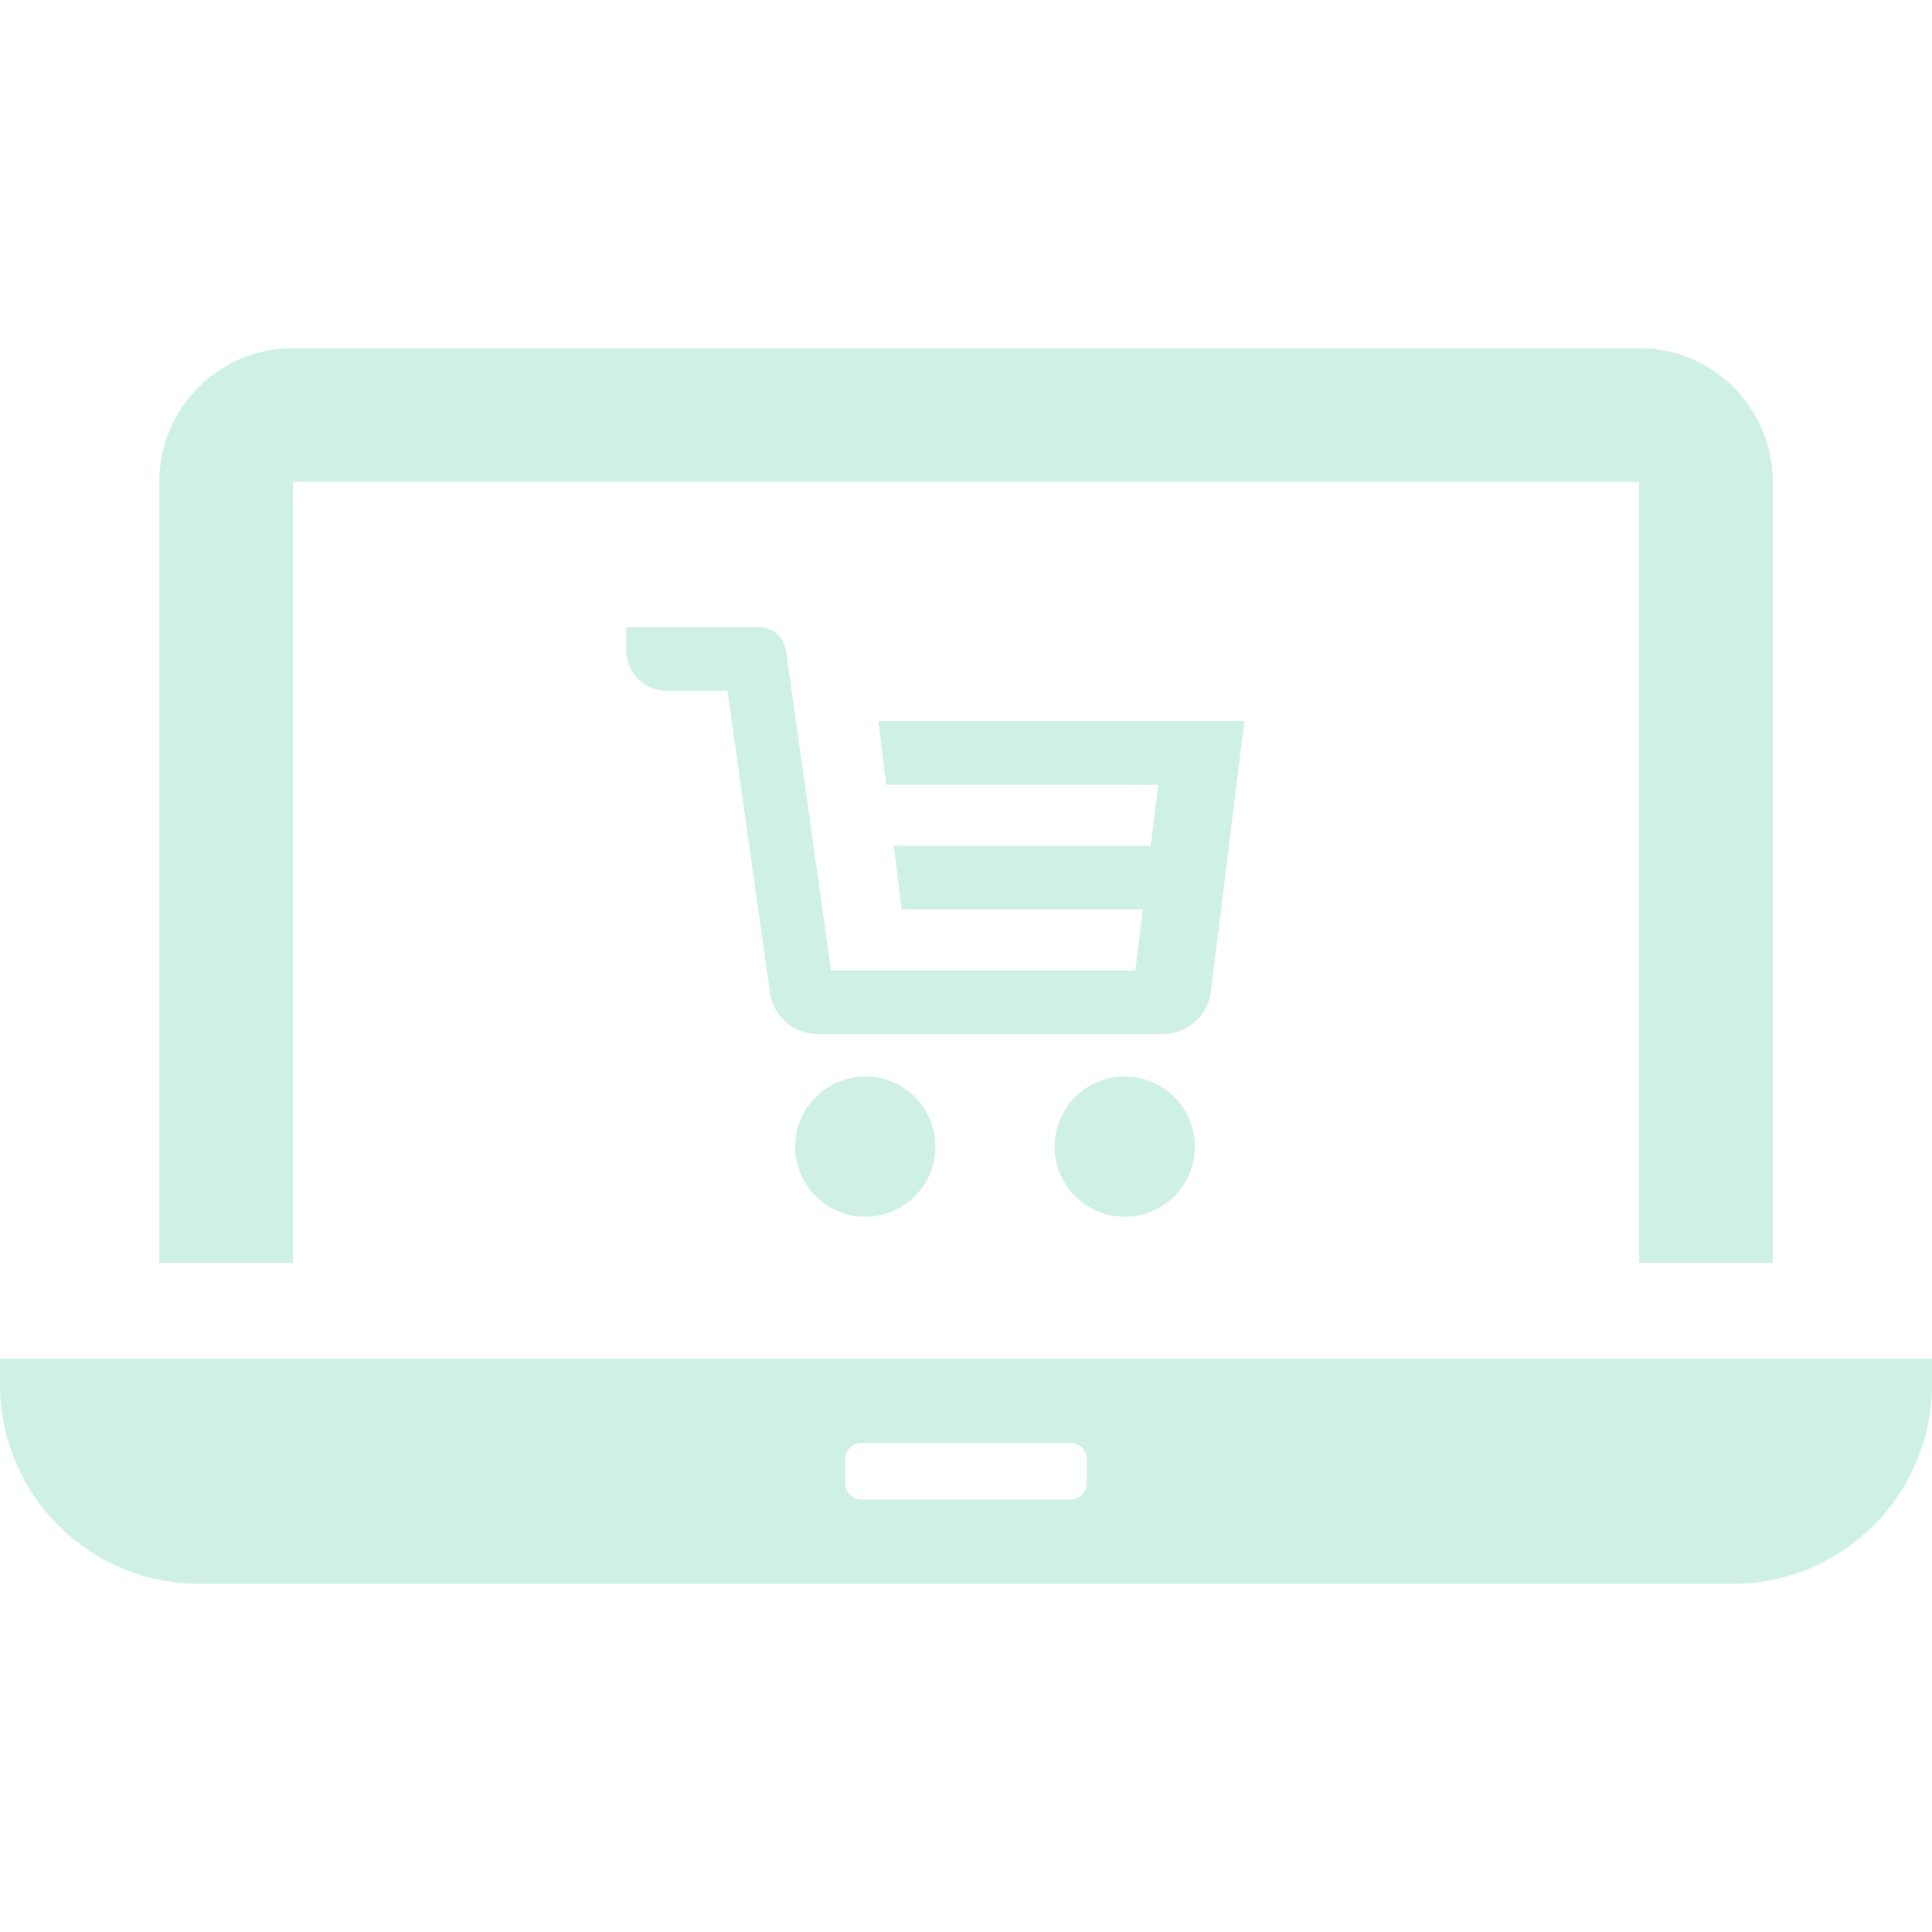
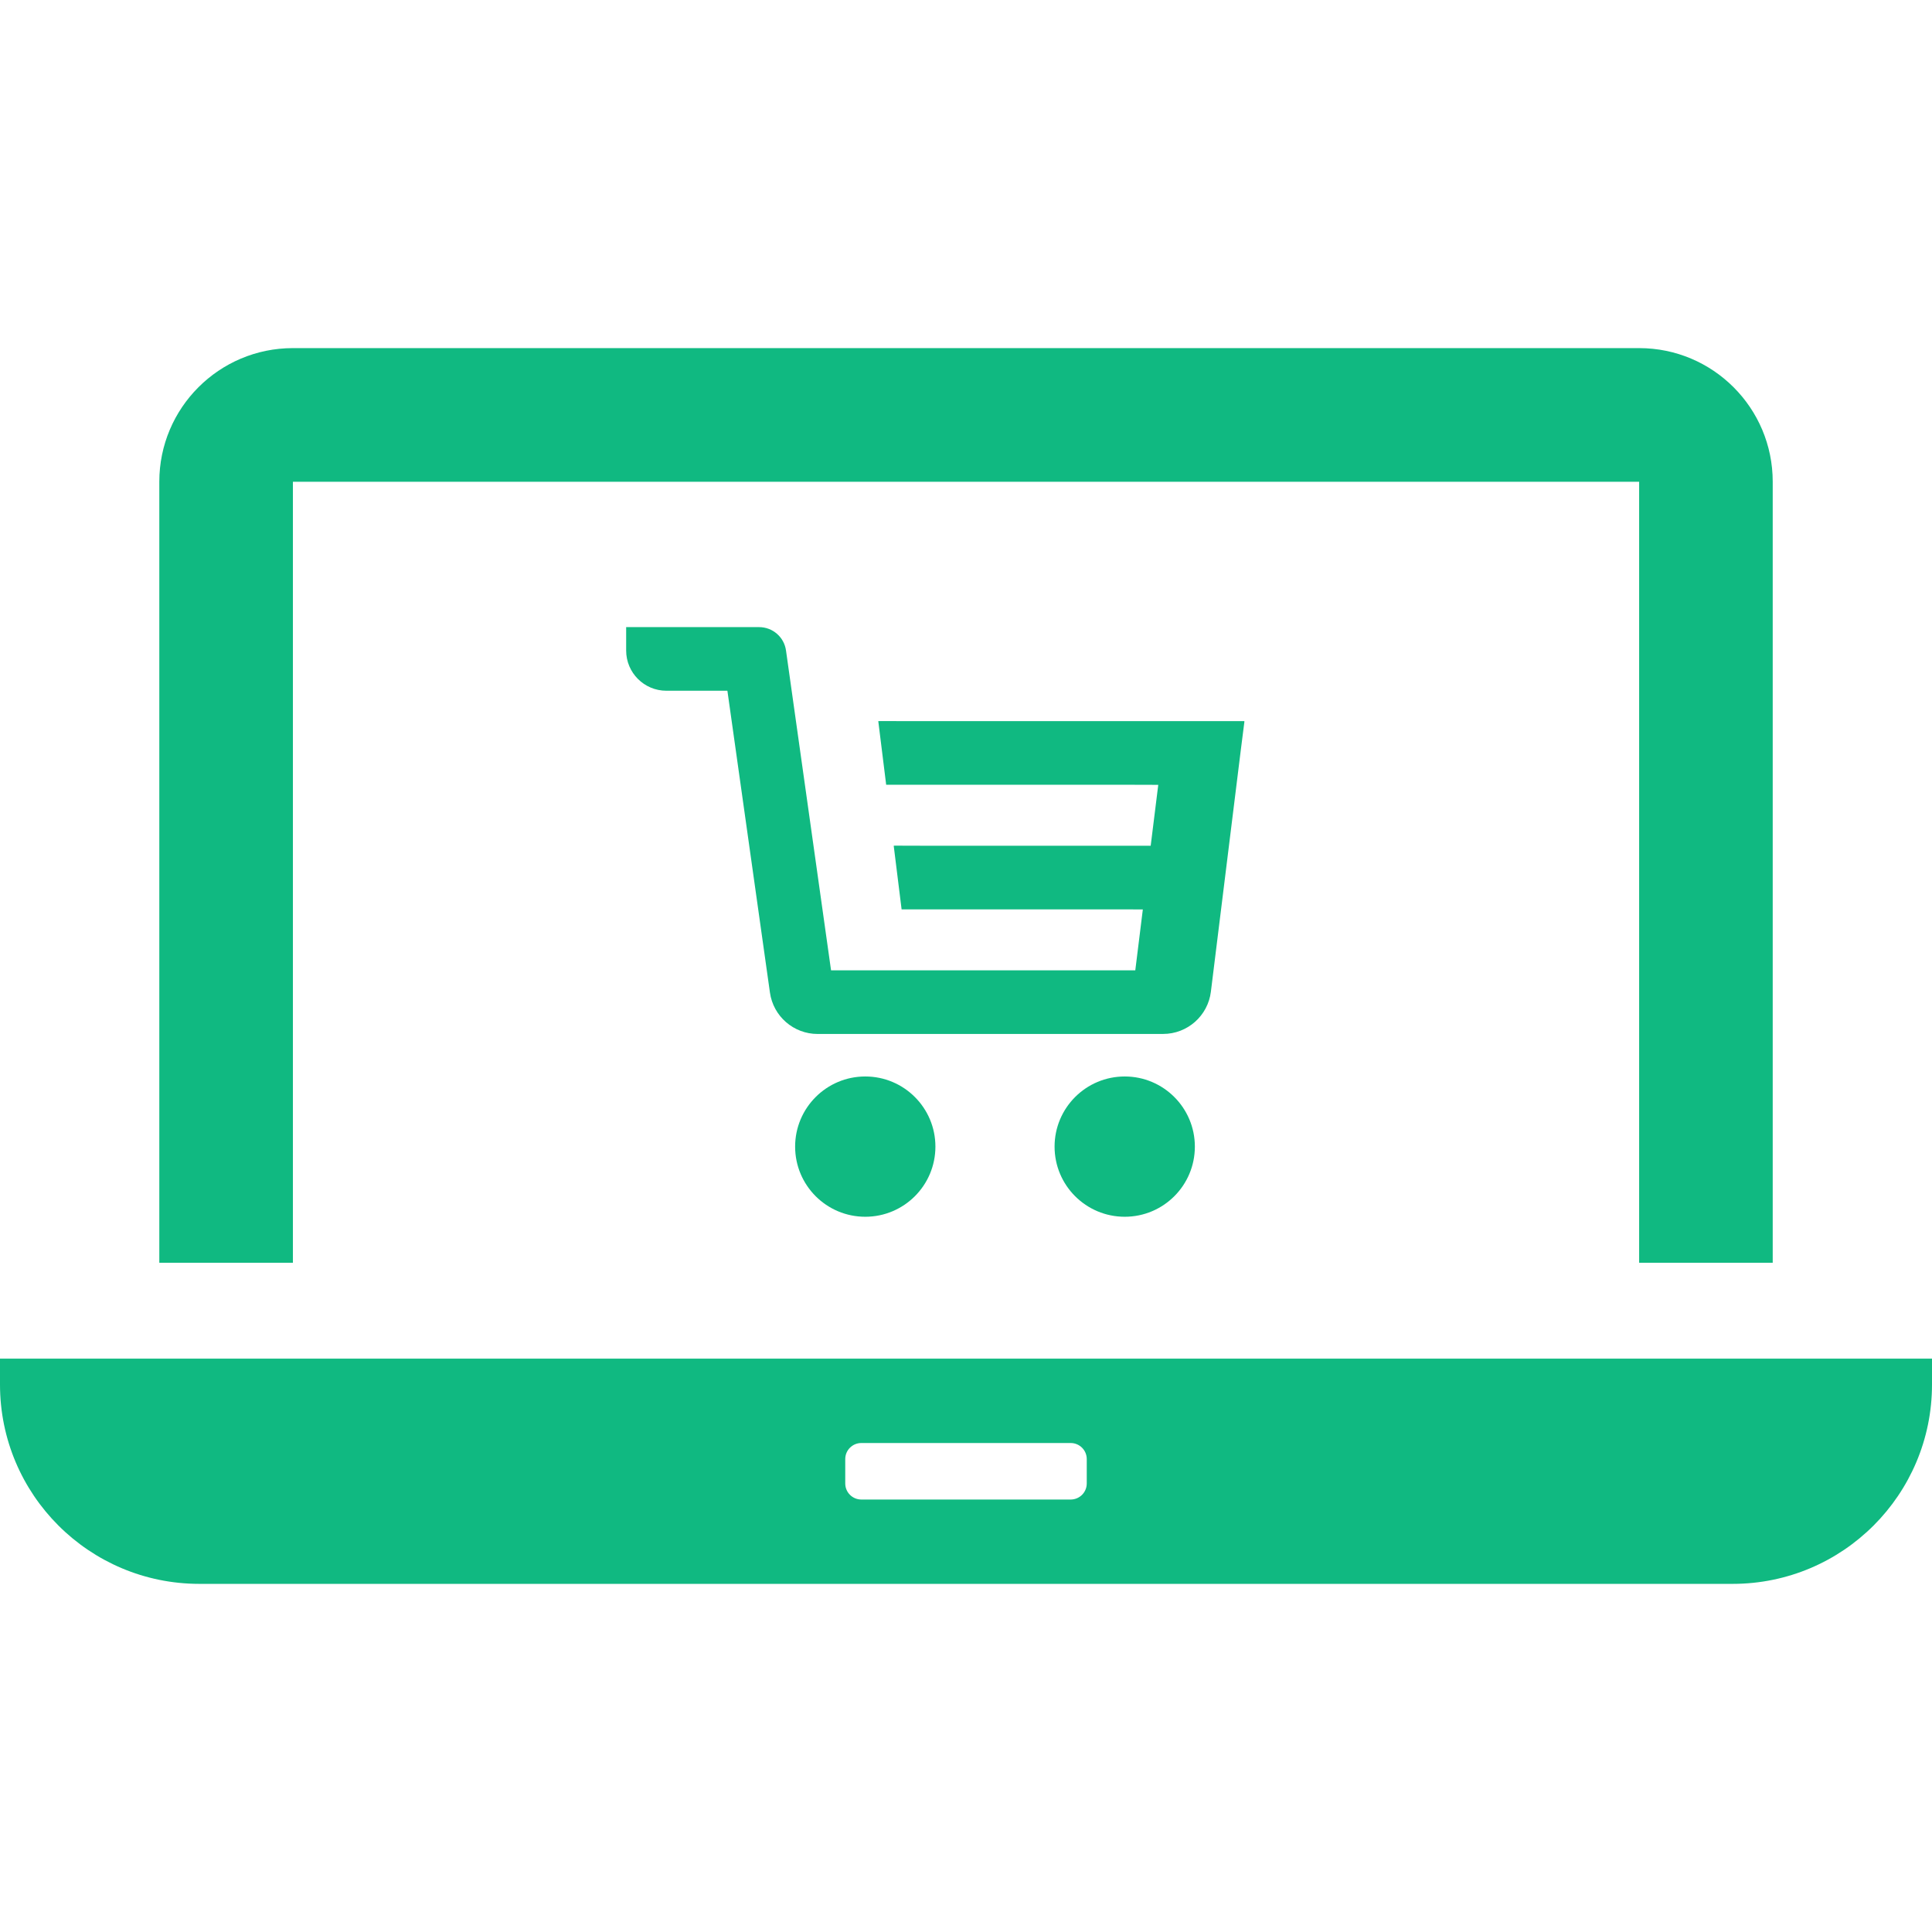
<svg xmlns="http://www.w3.org/2000/svg" width="72" height="72" viewBox="0 0 72 72" fill="none">
-   <path d="M10.916 17.953H61.086V47.059H66.064V17.953C66.064 15.203 63.836 12.973 61.086 12.973H10.916C8.166 12.973 5.937 15.203 5.937 17.953V47.059H10.916V17.953Z" fill="#10B981" fill-opacity="0.2" />
-   <path d="M0.462 50.633H0.023H0V51.598C0 55.701 3.326 59.026 7.429 59.026H64.571C68.674 59.026 72 55.701 72 51.598V50.633H0.462ZM31.5 55.285V54.375C31.5 54.045 31.768 53.777 32.099 53.777H39.901C40.232 53.777 40.5 54.045 40.5 54.375V55.285C40.5 55.615 40.232 55.883 39.901 55.883H32.099C31.768 55.883 31.5 55.615 31.5 55.285Z" fill="#10B981" fill-opacity="0.2" />
-   <path d="M34.27 26.875L32.752 26.872L32.753 26.875H32.731L33.025 29.246H42.138L43.165 29.249L42.883 31.518H34.367L33.328 31.515L33.329 31.518H33.306L33.6 33.889H41.633L42.59 33.892L42.309 36.161L30.971 36.162L29.292 24.241C29.222 23.742 28.794 23.371 28.29 23.371H23.335V24.243C23.335 25.071 24.006 25.742 24.834 25.742H27.108L28.693 36.988C28.817 37.874 29.576 38.533 30.47 38.533L43.345 38.532C44.251 38.532 45.015 37.857 45.126 36.958L46.238 27.977L46.375 26.898H46.372L46.375 26.875H34.27Z" fill="#10B981" fill-opacity="0.2" />
-   <path d="M29.632 42.731C29.632 44.175 30.802 45.345 32.246 45.345C33.69 45.345 34.86 44.175 34.86 42.731C34.86 41.288 33.69 40.117 32.246 40.117C30.802 40.117 29.632 41.288 29.632 42.731Z" fill="#10B981" fill-opacity="0.2" />
-   <path d="M39.301 42.731C39.301 44.175 40.471 45.345 41.916 45.345C43.359 45.345 44.529 44.175 44.529 42.731C44.529 41.288 43.359 40.117 41.916 40.117C40.471 40.117 39.301 41.288 39.301 42.731Z" fill="#10B981" fill-opacity="0.2" />
+   <path d="M10.916 17.953H61.086V47.059H66.064V17.953C66.064 15.203 63.836 12.973 61.086 12.973H10.916C8.166 12.973 5.937 15.203 5.937 17.953V47.059H10.916V17.953Z" fill="#10B981" />
+   <path d="M0.462 50.633H0.023H0V51.598C0 55.701 3.326 59.026 7.429 59.026H64.571C68.674 59.026 72 55.701 72 51.598V50.633H0.462ZM31.5 55.285V54.375C31.5 54.045 31.768 53.777 32.099 53.777H39.901C40.232 53.777 40.5 54.045 40.5 54.375V55.285C40.5 55.615 40.232 55.883 39.901 55.883H32.099C31.768 55.883 31.5 55.615 31.5 55.285Z" fill="#10B981" />
+   <path d="M34.27 26.875L32.752 26.872L32.753 26.875H32.731L33.025 29.246H42.138L43.165 29.249L42.883 31.518H34.367L33.328 31.515L33.329 31.518H33.306L33.6 33.889H41.633L42.59 33.892L42.309 36.161L30.971 36.162L29.292 24.241C29.222 23.742 28.794 23.371 28.29 23.371H23.335V24.243C23.335 25.071 24.006 25.742 24.834 25.742H27.108L28.693 36.988C28.817 37.874 29.576 38.533 30.47 38.533L43.345 38.532C44.251 38.532 45.015 37.857 45.126 36.958L46.238 27.977L46.375 26.898H46.372L46.375 26.875H34.27Z" fill="#10B981" />
+   <path d="M29.632 42.731C29.632 44.175 30.802 45.345 32.246 45.345C33.69 45.345 34.86 44.175 34.86 42.731C34.86 41.288 33.69 40.117 32.246 40.117C30.802 40.117 29.632 41.288 29.632 42.731Z" fill="#10B981" />
+   <path d="M39.301 42.731C39.301 44.175 40.471 45.345 41.916 45.345C43.359 45.345 44.529 44.175 44.529 42.731C44.529 41.288 43.359 40.117 41.916 40.117C40.471 40.117 39.301 41.288 39.301 42.731Z" fill="#10B981" />
</svg>
